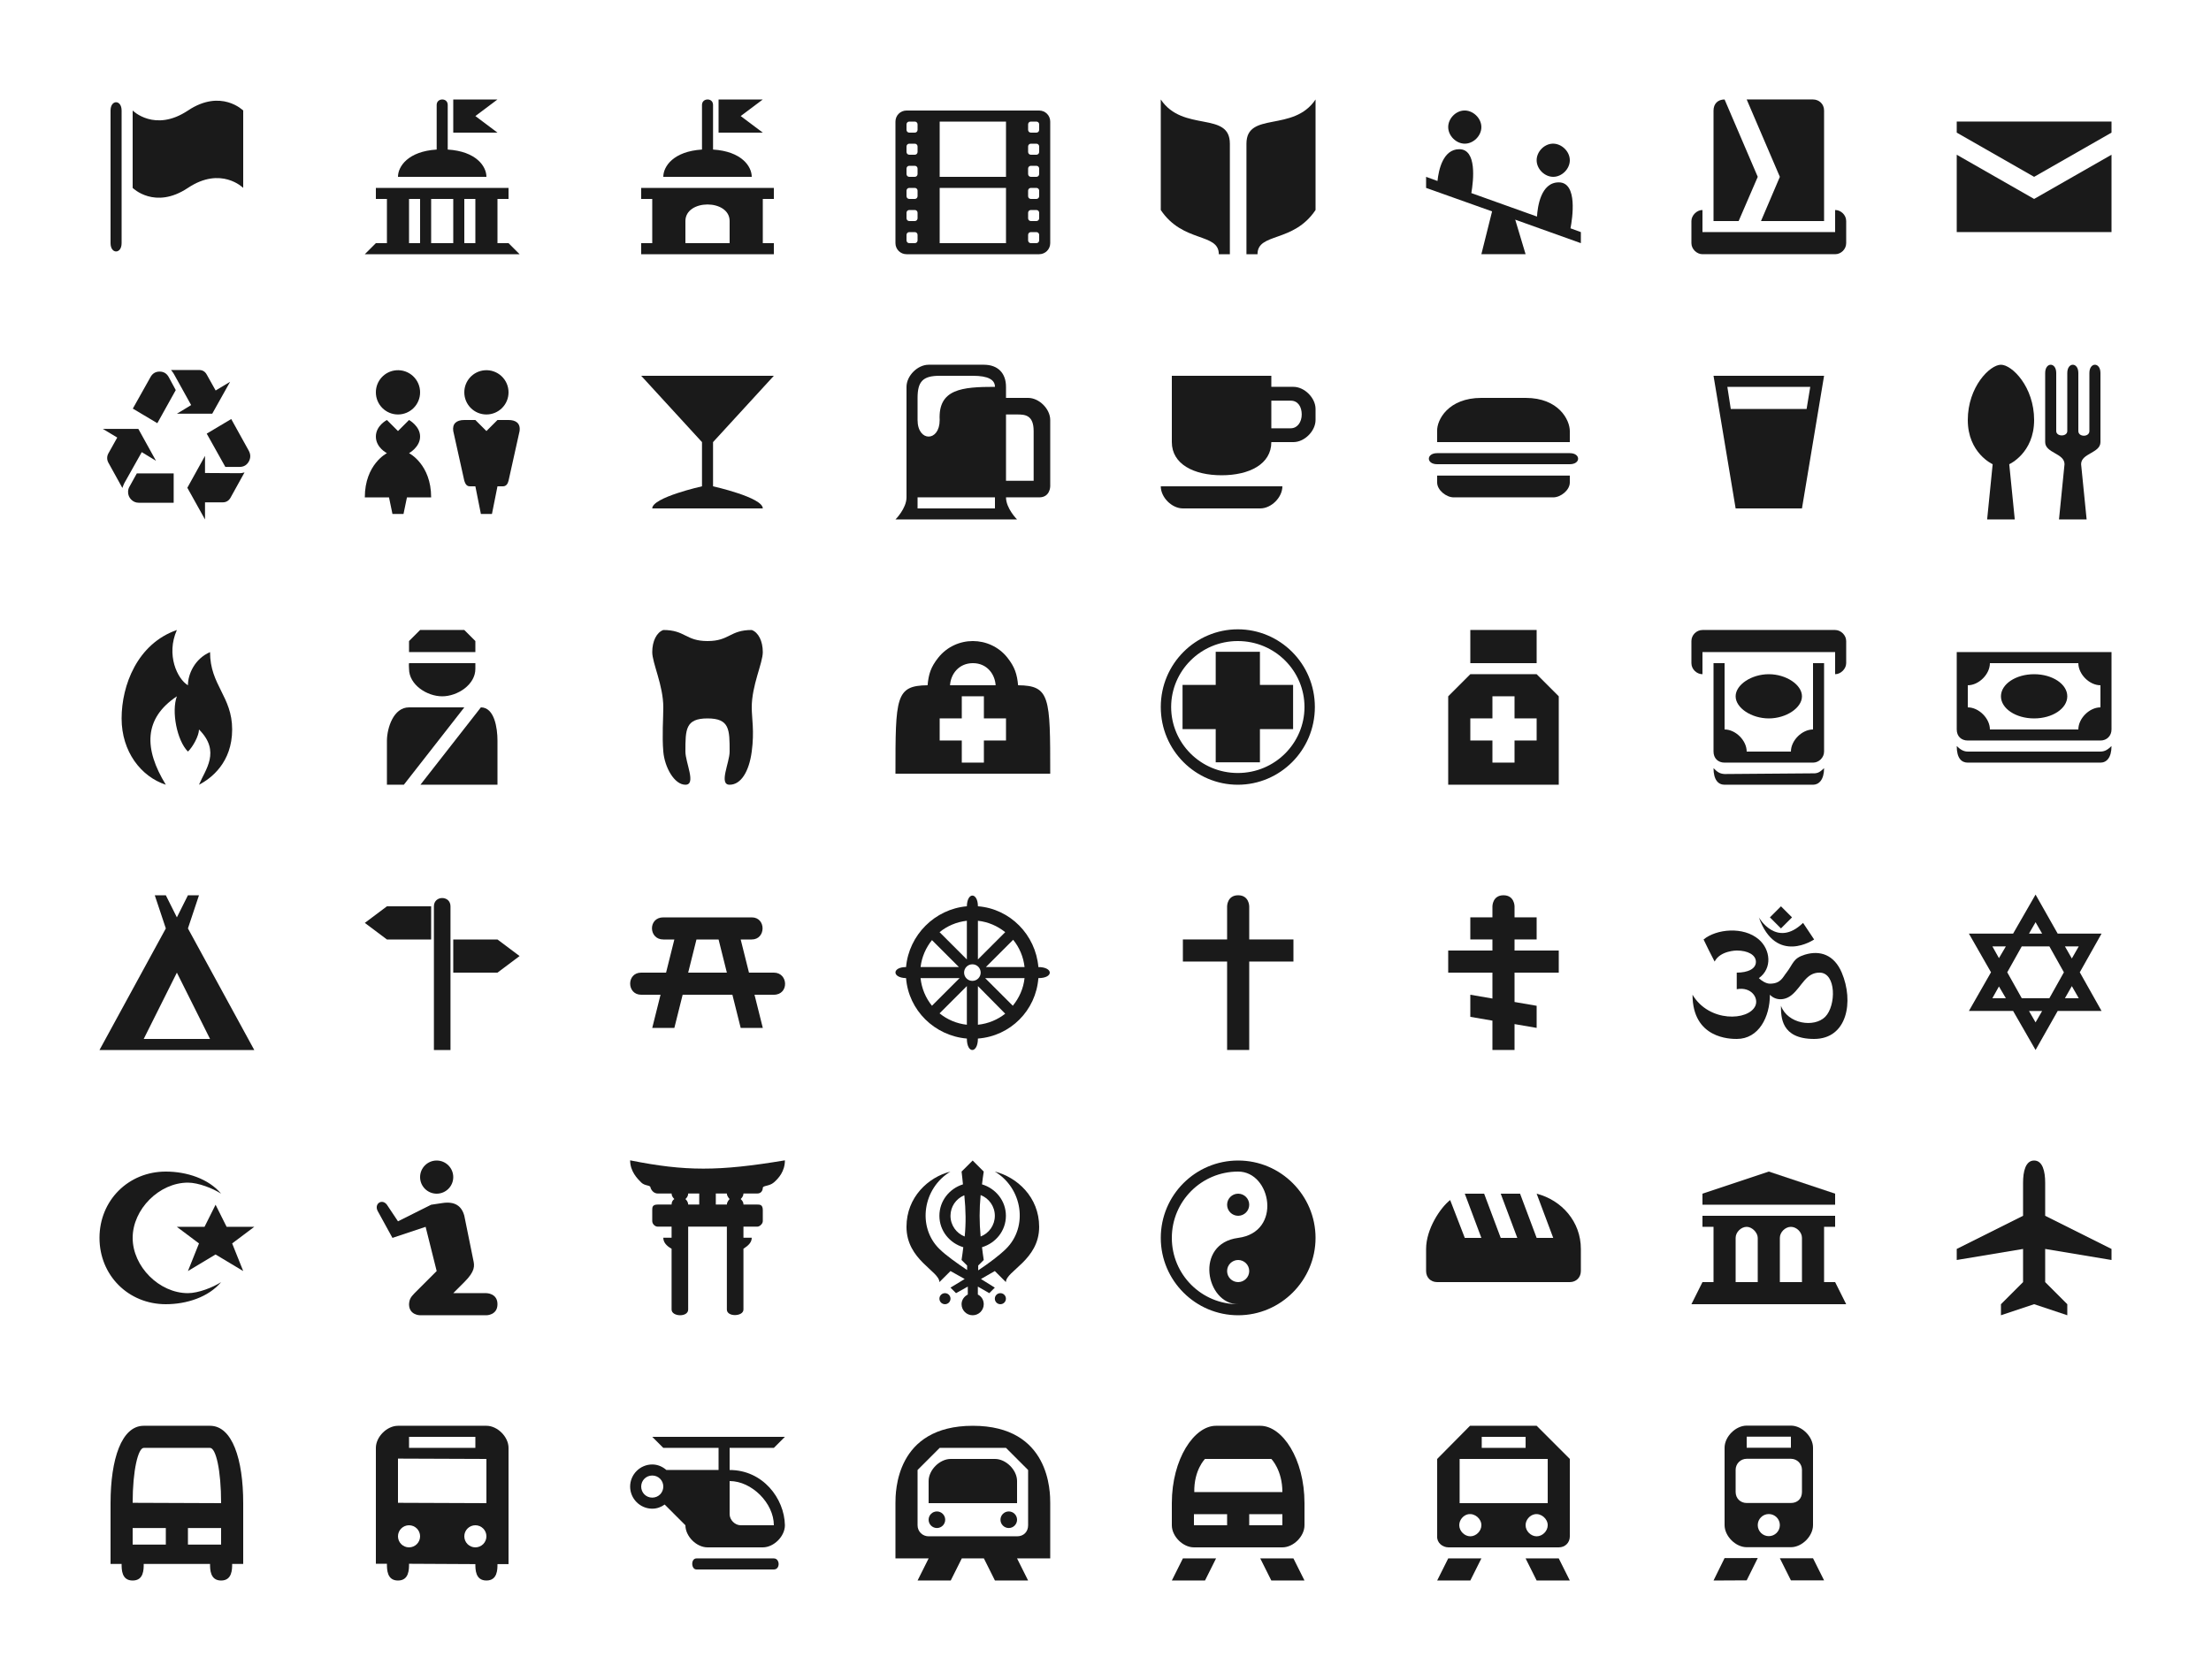
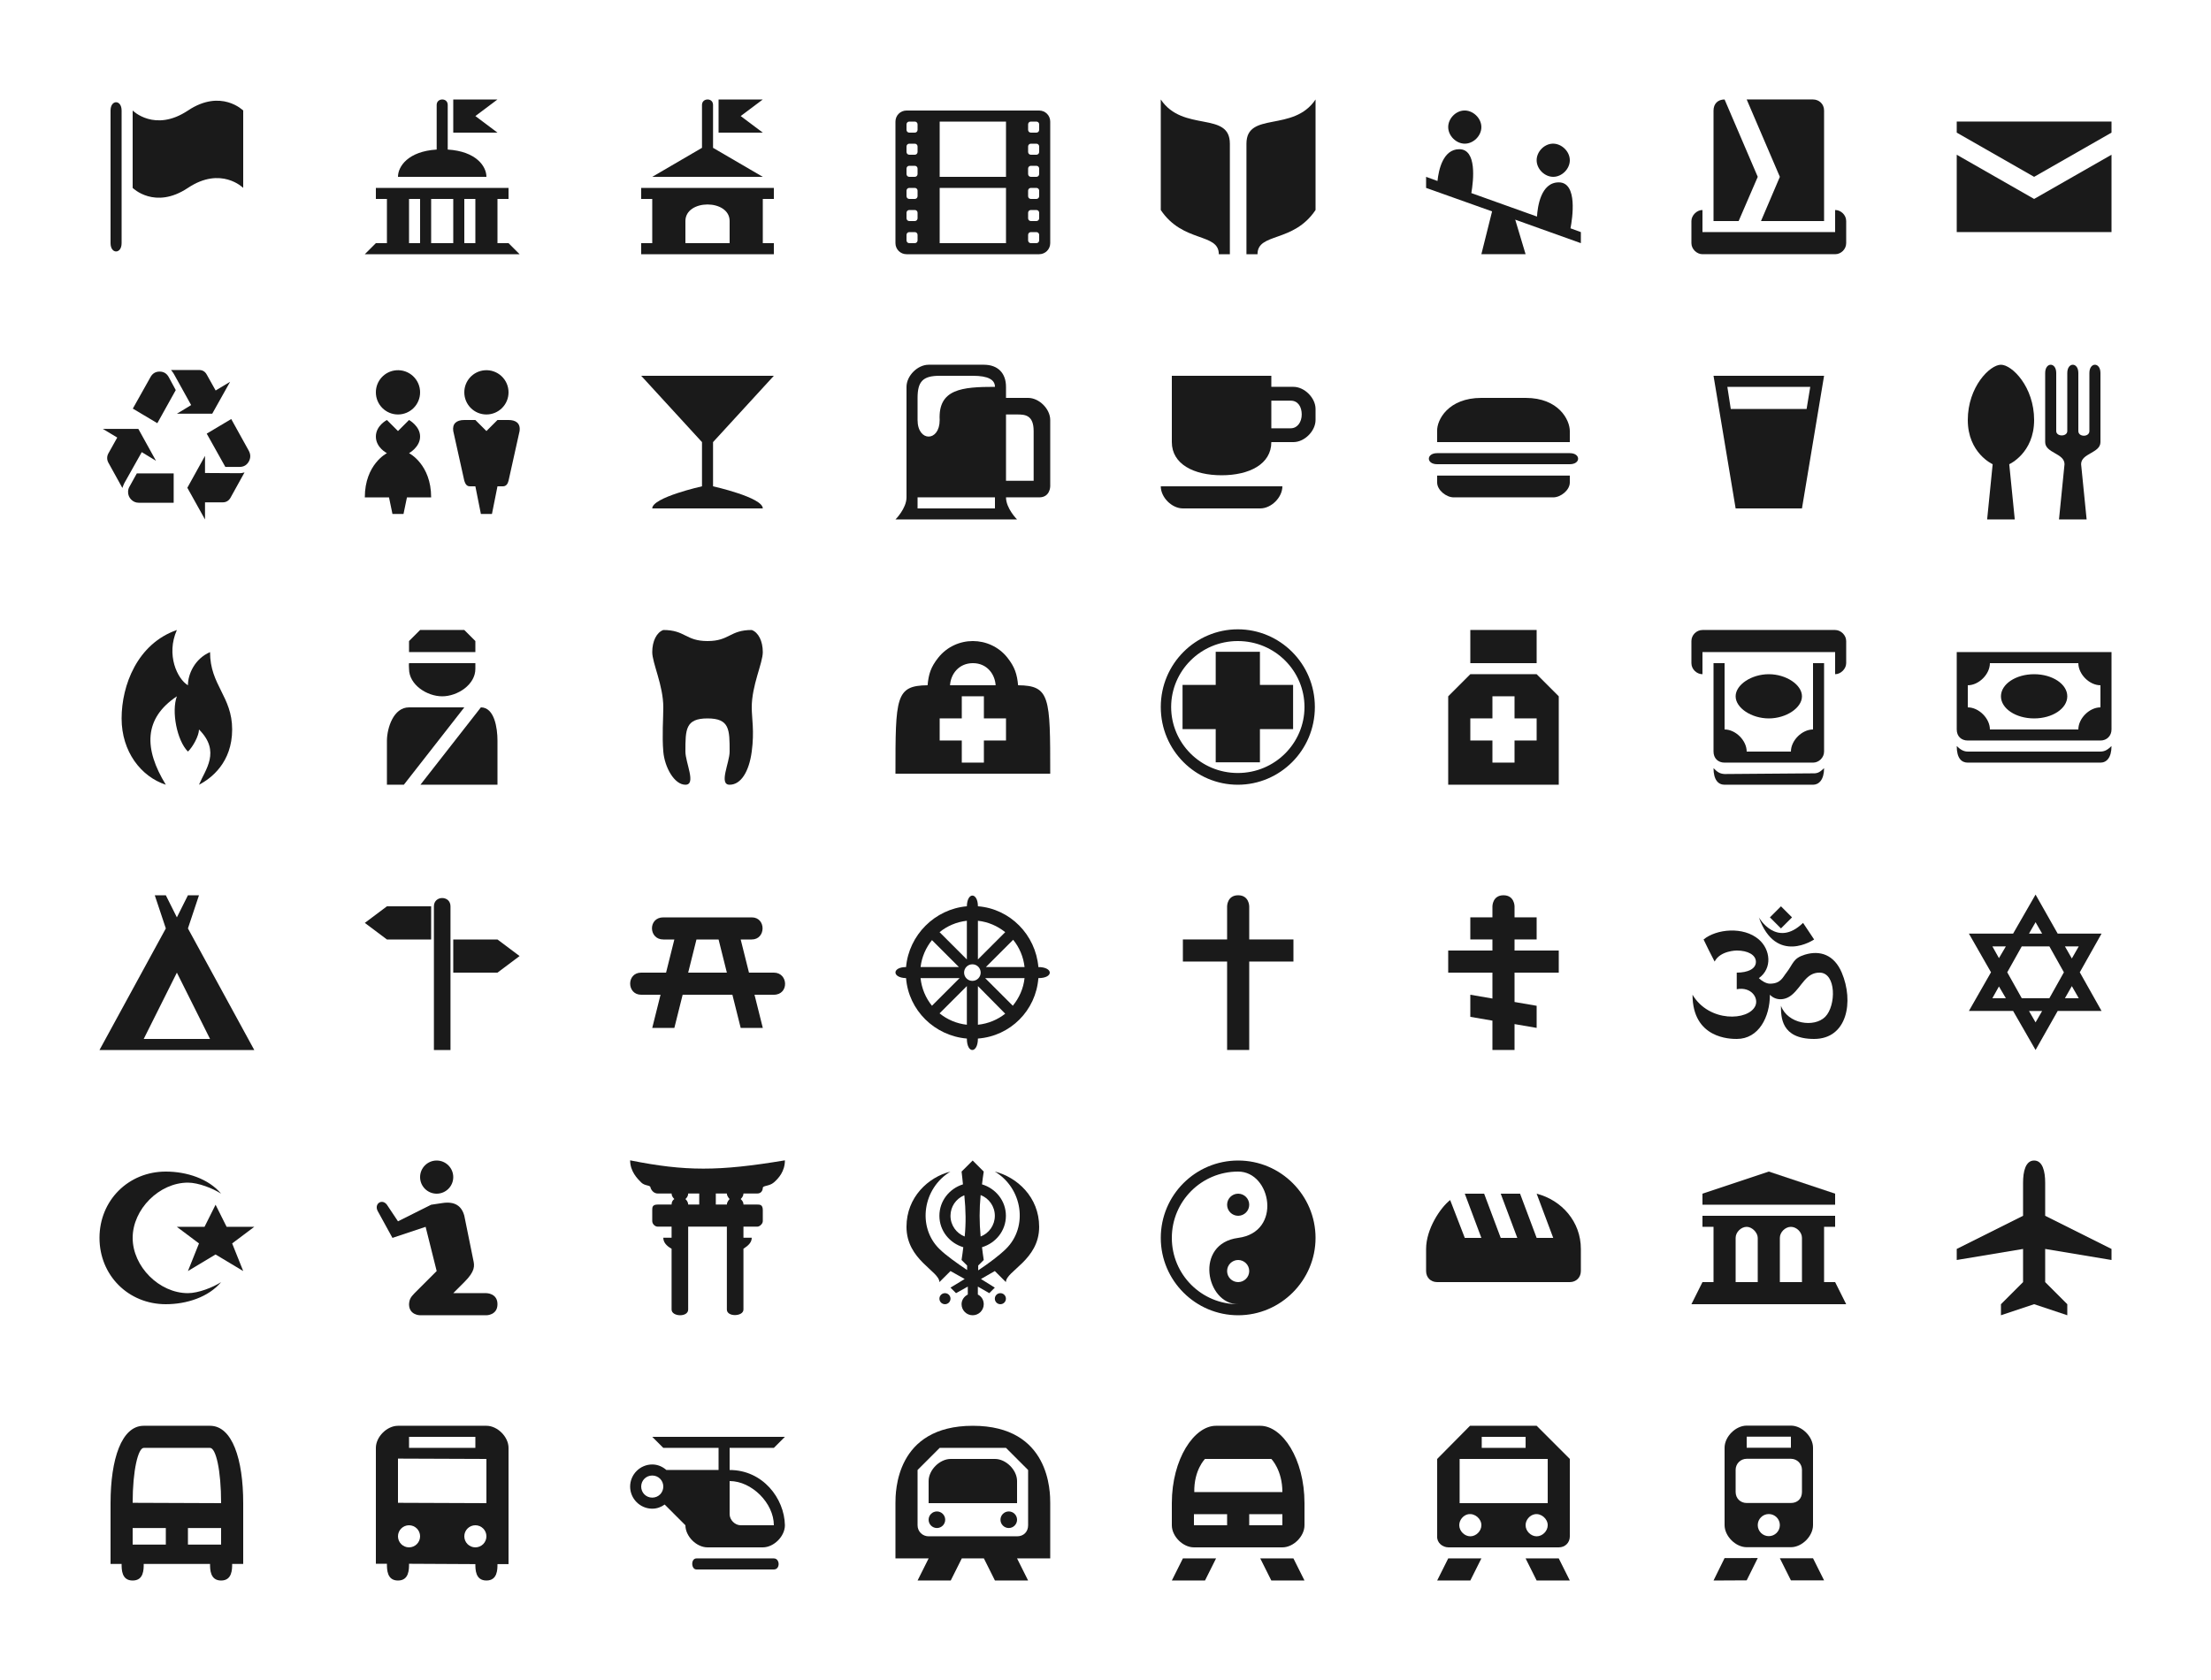
<svg xmlns="http://www.w3.org/2000/svg" width="200" height="152" id="svg2" version="1.1">
  <defs id="defs4" />
  <g id="layer2" style="display:none" transform="translate(0,48)">
    <rect style="fill:#e6e6e6;fill-opacity:1;stroke:none" id="rect3094" width="16" height="16" x="8" y="-40" />
    <rect y="-40" x="32" height="16" width="16" id="rect3096" style="fill:#e6e6e6;fill-opacity:1;stroke:none" />
    <rect style="fill:#e6e6e6;fill-opacity:1;stroke:none" id="rect3142" width="16" height="16" x="56" y="-40" />
    <rect y="-40" x="80" height="16" width="16" id="rect3144" style="fill:#e6e6e6;fill-opacity:1;stroke:none" />
    <rect style="fill:#e6e6e6;fill-opacity:1;stroke:none" id="rect3190" width="16" height="16" x="104" y="-40" />
    <rect y="-40" x="128" height="16" width="16" id="rect3236" style="fill:#e6e6e6;fill-opacity:1;stroke:none" />
    <rect style="fill:#e6e6e6;fill-opacity:1;stroke:none" id="rect3282" width="16" height="16" x="152" y="-40" />
    <rect y="-40" x="176" height="16" width="16" id="rect3347" style="fill:#e6e6e6;fill-opacity:1;stroke:none" />
    <rect y="-16" x="8" height="16" width="16" id="rect3393" style="fill:#e6e6e6;fill-opacity:1;stroke:none" />
    <rect style="fill:#e6e6e6;fill-opacity:1;stroke:none" id="rect3395" width="16" height="16" x="32" y="-16" />
    <rect y="-16" x="56" height="16" width="16" id="rect3397" style="fill:#e6e6e6;fill-opacity:1;stroke:none" />
    <rect style="fill:#e6e6e6;fill-opacity:1;stroke:none" id="rect3399" width="16" height="16" x="80" y="-16" />
    <rect y="-16" x="104" height="16" width="16" id="rect3401" style="fill:#e6e6e6;fill-opacity:1;stroke:none" />
    <rect y="-16" x="152" height="16" width="16" id="rect3405" style="fill:#e6e6e6;fill-opacity:1;stroke:none" />
    <rect style="fill:#e6e6e6;fill-opacity:1;stroke:none" id="rect3407" width="16" height="16" x="176" y="-16" />
    <rect style="fill:#e6e6e6;fill-opacity:1;stroke:none" id="rect3837" width="16" height="16" x="8" y="8" />
    <rect y="8" x="32" height="16" width="16" id="rect3839" style="fill:#e6e6e6;fill-opacity:1;stroke:none" />
    <rect style="fill:#e6e6e6;fill-opacity:1;stroke:none" id="rect3841" width="16" height="16" x="56" y="8" />
    <rect y="8" x="80" height="16" width="16" id="rect3843" style="fill:#e6e6e6;fill-opacity:1;stroke:none" />
    <rect style="fill:#e6e6e6;fill-opacity:1;stroke:none" id="rect3845" width="16" height="16" x="104" y="8" />
    <rect y="8" x="128" height="16" width="16" id="rect3847" style="fill:#e6e6e6;fill-opacity:1;stroke:none" />
    <rect style="fill:#e6e6e6;fill-opacity:1;stroke:none" id="rect3849" width="16" height="16" x="152" y="8" />
    <rect y="8" x="176" height="16" width="16" id="rect3851" style="fill:#e6e6e6;fill-opacity:1;stroke:none" />
    <rect y="32" x="8" height="16" width="16" id="rect4224" style="fill:#e6e6e6;fill-opacity:1;stroke:none" />
    <rect style="fill:#e6e6e6;fill-opacity:1;stroke:none" id="rect4226" width="16" height="16" x="32" y="32" />
    <rect y="32" x="56" height="16" width="16" id="rect4228" style="fill:#e6e6e6;fill-opacity:1;stroke:none" />
    <rect style="fill:#e6e6e6;fill-opacity:1;stroke:none" id="rect4230" width="16" height="16" x="80" y="32" />
    <rect y="32" x="104" height="16" width="16" id="rect4232" style="fill:#e6e6e6;fill-opacity:1;stroke:none" />
    <rect style="fill:#e6e6e6;fill-opacity:1;stroke:none" id="rect4234" width="16" height="16" x="128" y="32" />
    <rect y="32" x="152" height="16" width="16" id="rect4236" style="fill:#e6e6e6;fill-opacity:1;stroke:none" />
    <rect style="fill:#e6e6e6;fill-opacity:1;stroke:none" id="rect4238" width="16" height="16" x="176" y="32" />
    <rect style="fill:#e6e6e6;fill-opacity:1;stroke:none" id="rect3403" width="16" height="16" x="128" y="-16" />
    <rect style="fill:#e6e6e6;fill-opacity:1;stroke:none" id="rect3048" width="16" height="16" x="8" y="56" />
    <rect y="56" x="32" height="16" width="16" id="rect3050" style="fill:#e6e6e6;fill-opacity:1;stroke:none" />
    <rect style="fill:#e6e6e6;fill-opacity:1;stroke:none" id="rect3052" width="16" height="16" x="56" y="56" />
    <rect y="56" x="80" height="16" width="16" id="rect3054" style="fill:#e6e6e6;fill-opacity:1;stroke:none" />
    <rect style="fill:#e6e6e6;fill-opacity:1;stroke:none" id="rect3056" width="16" height="16" x="104" y="56" />
    <rect y="56" x="128" height="16" width="16" id="rect3058" style="fill:#e6e6e6;fill-opacity:1;stroke:none" />
    <rect style="fill:#e6e6e6;fill-opacity:1;stroke:none" id="rect3060" width="16" height="16" x="152" y="56" />
    <rect y="56" x="176" height="16" width="16" id="rect3062" style="fill:#e6e6e6;fill-opacity:1;stroke:none" />
    <rect y="80" x="8" height="16" width="16" id="rect3481" style="fill:#e6e6e6;fill-opacity:1;stroke:none" />
    <rect style="fill:#e6e6e6;fill-opacity:1;stroke:none" id="rect3483" width="16" height="16" x="32" y="80" />
    <rect y="80" x="56" height="16" width="16" id="rect3485" style="fill:#e6e6e6;fill-opacity:1;stroke:none" />
    <rect style="fill:#e6e6e6;fill-opacity:1;stroke:none" id="rect3487" width="16" height="16" x="80" y="80" />
    <rect y="80" x="104" height="16" width="16" id="rect3489" style="fill:#e6e6e6;fill-opacity:1;stroke:none" />
    <rect style="fill:#e6e6e6;fill-opacity:1;stroke:none" id="rect3491" width="16" height="16" x="128" y="80" />
    <rect y="80" x="152" height="16" width="16" id="rect3493" style="fill:#e6e6e6;fill-opacity:1;stroke:none" />
    <rect style="fill:#e6e6e6;fill-opacity:1;stroke:none" id="rect3495" width="16" height="16" x="176" y="80" />
  </g>
  <g id="layer1" transform="translate(0,-900.3622)" style="display:inline">
    <path style="fill:#1a1a1a;fill-opacity:1;stroke:none" id="path2987" d="m 156,909.362 c -0.61,0 -1,0.39 -1,1 l 0,10 2.272,0 1.728,-4 z m 2,0 3,7 -1.706,4 5.706,0 0,-10 c 0,-0.61 -0.475,-1 -1,-1 z m -4,10 c -0.511,0 -1,0.486 -1,1 l 0,2 c 0,0.542 0.492,1 1,1 l 12,0 c 0.542,0 1,-0.458 1,-1 l 0,-2 c 0,-0.559 -0.489,-1 -1,-1 l 0,2 -12,0 z" />
    <path style="fill:#1a1a1a;fill-opacity:1;stroke:none" id="path2987-3" d="m 177,911.362 0,1 7,4 7,-4 0,-1 z m 0,3 0,7 14,0 0,-7 -7,4 z" />
    <path style="color:#000000;fill:#1a1a1a;fill-opacity:1;stroke:none;stroke-width:2;marker:none;visibility:visible;display:inline;overflow:visible;enable-background:accumulate" id="rect7805-5-4" d="m 38,957.362 -1,1 0,1 6,0 0,-1 -1,-1 z m -1,3 c -0.033,0.169 0,0.34 0,0.519 0,1.432 1.619,2.481 3,2.481 1.381,0 3,-1.05 3,-2.481 0,-0.179 0,-0.519 0,-0.519 z m 0,4 c -1.419,0 -1.986,1.877 -2,3 l 0,4 1.531,0 5.469,-7 z m 6.5,0 -5.469,7 6.969,0 0,-4 c 0,-1.124 -0.273,-3 -1.5,-3 z" />
    <path style="color:#000000;fill:#1a1a1a;fill-opacity:1" id="rect13326-2-5-2-3-6" d="m 134,936.362 c -3,0 -4.04,2.001 -4,3 l 0,1 12,0 0,-1 c 0,-1 -1,-3 -4,-3 z m -4,5 c -1,0 -1,1 0,1 l 12,0 c 1,0 1,-1 0,-1 z m 0,2.031 0,0.625 c 0,0.684 0.816,1.344 1.5,1.344 l 9,0 c 0.684,0 1.5,-0.66 1.5,-1.344 l 0,-0.625 z" />
    <path style="fill:#1a1a1a;fill-opacity:1" id="path16925" d="m 64,965.362 c 2,0 2,1 2,3 0,1 -1.009,3 0,3 1,0 1.751,-1.143 2,-3 0.249,-1.857 0,-3 0,-4 0,-2 1,-4 1,-5 0,-1 -0.4,-1.783 -1,-2 -2,0 -2,1 -4,1 -2,0 -2,-1 -4,-1 -0.599,0.217 -1,1 -1,2 0,1 1,3 1,5 0,1 -0.122,2.573 0,4 0.122,1.427 1,3 2,3 1.009,0 0,-2 0,-3 0,-2 0,-3 2,-3 z" />
    <path style="fill:#1a1a1a;fill-opacity:1;stroke:none" id="rect4125" d="m 88,958.362 c -1.161,0 -2.332,0.505 -3.125,1.5 -0.687,0.863 -0.875,1.5 -0.969,2.5 -2.896,0.024 -2.906,1.082 -2.906,8 l 14,0 c 0,-6.918 -0.01,-7.976 -2.906,-8 -0.094,-1 -0.298,-1.654 -0.969,-2.5 -0.79,-0.997 -1.964,-1.5 -3.125,-1.5 z m 0,2 c 1.281,-0.005 2,1 2.062,2 l -4.125,0 c 0.062,-1 0.781,-1.995 2.062,-2 z m -1,3 2,0 0,2 2,0 0,2 -2,0 0,2 -2,0 0,-2 -2,0 0,-2 2,0 z" />
    <path style="fill:#1a1a1a;fill-opacity:1;stroke:none" id="path2989" d="m 111.969,957.3 c -3.805,0 -6.969,3.103 -6.969,7.031 0,3.929 3.163,7.031 6.969,7.031 3.805,0 6.969,-3.103 6.969,-7.031 0,-3.929 -3.163,-7.031 -6.969,-7.031 z m 0,1.062 c 3.374,0 6.031,2.718 6.031,5.969 0,3.251 -2.657,5.969 -6.031,5.969 -3.374,0 -6.031,-2.718 -6.031,-5.969 0,-3.251 2.657,-5.969 6.031,-5.969 z m -2,0.969 0,3 -3,0 0,4 3,0 0,3 4,0 0,-3 3,0 0,-4 -3,0 0,-3 -4,0 z" />
    <path style="fill:#1a1a1a;fill-opacity:1;stroke:none" id="path4199" d="m 133,961.362 -2,2 0,8 10,0 0,-8 -2,-2 z m 2,2 2,0 0,2 2,0 0,2 -2,0 0,2 -2,0 0,-2 -2,0 0,-2 2,0 z m -2,-6 0,3 6,0 0,-3 z" />
    <path style="fill:#1a1a1a;fill-opacity:1;stroke:none" id="path2987-38" d="m 177,959.362 0,7 c 0,0.627 0.424,1 1,1 l 12,0 c 0.576,0 1,-0.424 1,-1 l 0,-7 -14,0 z m 3,1 8,0 c 0,1 1,2 2,2 l 0,2 c -1,0 -2,1 -2,2 l -8,0 c 0,-1 -1,-2 -2,-2 l 0,-2 c 1,0 2,-1 2,-2 z m 4,1 c -1.657,0 -3,0.895 -3,2 0,1.105 1.343,2 3,2 1.657,0 3,-0.895 3,-2 0,-1.105 -1.343,-2 -3,-2 z m -7,6.5 c 0,1.127 0.449,1.5 1,1.5 l 12,0 c 0.551,0 1,-0.445 1,-1.5 -0.288,0.271 -0.559,0.5 -1,0.5 l -12,0 c -0.441,0 -0.729,-0.246 -1,-0.5 z" />
    <path style="fill:#1a1a1a;fill-opacity:1;stroke:none" id="path2987-5" d="m 87.959,981.389 c -0.246,0 -0.485,0.325 -0.5,0.969 -2.897,0.255 -5.244,2.602 -5.5,5.5 -1.27,0 -1.287,0.969 0,1 0.228,2.917 2.585,5.219 5.5,5.469 0,1.405 1,1.356 1,0 2.935,-0.222 5.246,-2.532 5.469,-5.469 1.395,0 1.356,-1 0,-1 -0.25,-2.918 -2.552,-5.273 -5.469,-5.5 0,-0.635 -0.254,-0.967 -0.5,-0.969 z m -0.5,2.281 0,3.5 -2.469,-2.469 c 0.688,-0.56 1.537,-0.928 2.469,-1.031 z m 1,0 c 0.931,0.099 1.774,0.475 2.469,1.031 l -2.469,2.469 0,-3.5 z m 3.188,1.719 c 0.559,0.688 0.928,1.537 1.031,2.469 l -3.5,0 2.469,-2.469 z m -7.344,0.031 2.438,2.438 -3.469,0 c 0.108,-0.915 0.483,-1.756 1.031,-2.438 z m 3.656,2.188 c 0.414,0 0.75,0.336 0.75,0.75 0,0.414 -0.336,0.75 -0.75,0.75 -0.414,0 -0.75,-0.336 -0.75,-0.75 0,-0.414 0.336,-0.75 0.75,-0.75 z m -4.688,1.25 3.531,0 -2.5,2.5 c -0.564,-0.697 -0.934,-1.559 -1.031,-2.5 z m 5.844,0 3.562,0 c -0.1,0.952 -0.494,1.802 -1.062,2.5 l -2.5,-2.5 z m -1.656,0.719 0,3.5 c -0.932,-0.103 -1.781,-0.472 -2.469,-1.031 l 2.469,-2.469 z m 1,0 2.469,2.5 c -0.688,0.544 -1.539,0.905 -2.469,1 l 0,-3.5 z" />
    <path style="color:#000000;fill:#1a1a1a;fill-opacity:1" id="rect7432-3-9" d="m 112,981.362 c -1,0 -1,1 -1,1 l 0,3 -4,0 0,2 4,0 0,8 2,0 0,-8 4,0 0,-2 -4,0 0,-3 c 0,0 0,-1 -1,-1 z" />
    <path style="fill:#1a1a1a;fill-opacity:1;stroke:none" id="path9933" d="m 159.1,983.362 c 0,0 1.598,2.82 4,0.5 0.331,0.5 1,1.5 1,1.5 0,0 -3.443,2.356 -5,-2 z m -5,2 c 0.289,0.609 0.661,1.357 1,2 0.504,-1 2,-1 2,-1 1,0 1.734,0.392 1.734,1.027 0,0.635 -0.734,0.973 -1.734,0.973 0,0 0,1 0,1.5 1.311,-0.249 2.003,0.789 1.682,1.507 -0.607,1.359 -4.178,1.52 -5.682,-1.007 0,3.988 3.441,4 4,4 2,0 3,-2 3,-4 0.521,0.543 1.355,0.546 2,0 0.905,-0.765 1.259,-2.01 2.5,-2 1.514,0.012 1.5,3 0.5,4 -1,1 -3.394,0.645 -4,-1 0,1 0,3.001 3,3 3,-10e-4 3.608,-3.384 2.5,-6 -0.685,-1.617 -1.967,-2.05 -3.35,-1.622 -1.068,0.331 -1.019,0.804 -1.65,1.622 -0.329,0.396 -0.5,1 -1.5,1 -0.347,0 -0.772,-0.275 -1,-0.5 1.238,-0.885 1.056,-2.587 0,-3.5 -1.388,-1.2 -3.84,-0.955 -5,0 z m 6,-2 1,-1 1,1 -1,1 z" />
    <path style="color:#000000;fill:#1a1a1a;fill-opacity:1" id="path7552-2-1" d="m 15,1006.362 c -3.39,0 -6,2.61 -6,6 0,3.39 2.61,6 6,6 1.896,0 3.874,-0.65 5,-2 -0.736,0.479 -2.057,1 -3,1 -2.593,0 -5,-2.407 -5,-5 0,-2.593 2.407,-5 5,-5 0.943,0 2.264,0.521 3,1 -1.126,-1.35 -3.104,-2 -5,-2 z m 4.5,3 -1,2 -2.5,0 2,1.5 -1,2.5 2.5,-1.5 2.5,1.5 -1,-2.5 2,-1.5 -2.5,0 -1,-2 z" />
    <path style="fill:#1a1a1a;fill-opacity:1" id="path2051" d="m 57,1005.346 c 0,1 0.655,1.655 1,2 0.345,0.345 0.843,0.212 0.843,0.472 0,0 0.157,0.527 0.657,0.527 l 1.25,0 c 0,0.288 0.25,0.5 0.25,0.5 0,0 -0.25,0.141 -0.25,0.5 l -1.25,0 c -0.5,0 -0.5,0.25 -0.5,0.5 0,0.527 0,1 0,1 0,0.24 0.231,0.5 0.5,0.5 0.269,0 1.25,0 1.25,0 l 0,1 -0.75,0 c 0,0.406 0.271,0.732 0.75,1 0,0.316 0,5.5 0,5.5 0,0.659 1.5,0.716 1.5,0 l 0,-7.5 3.5,0 0,7.5 c 0,0.692 1.5,0.644 1.5,0 0,0 0,-5.184 0,-5.5 0.479,-0.312 0.75,-0.593 0.75,-1 l -0.75,0 0,-1 c 0,0 0.981,0 1.25,0 0.221,0 0.5,-0.26 0.5,-0.5 0,0 0,-0.5 0,-1 0,-0.5 -0.274,-0.5 -0.5,-0.5 l -1.25,0 c 0.024,-0.264 -0.25,-0.5 -0.25,-0.5 0,0 0.25,-0.212 0.25,-0.5 l 1.25,0 c 0.5,0 0.5,-0.5 0.5,-0.5 0,-0.236 0.583,-0.139 1,-0.5 0.417,-0.361 1,-1 1,-2 -6,1 -9,1 -14,0 z m 5.25,3 c -1.4e-4,0 1,0 1,0 l 0,1 -1,0 c 0,-0.288 -0.25,-0.5 -0.25,-0.5 0,0 0.25,-0.188 0.25,-0.5 z m 2.5,0 1,0 c 0,0.265 0.25,0.5 0.25,0.5 0,0 -0.25,0.236 -0.25,0.5 l -1,0 z" />
    <path style="fill:#1a1a1a;fill-opacity:1;stroke:none" id="path2978" d="m 87.984,1005.362 -1.003,1 c 0.063,0.437 0.078,0.775 0.125,1.156 -1.224,0.38 -2.131,1.498 -2.131,2.844 0,1.357 0.923,2.473 2.162,2.844 -0.051,0.376 -0.085,0.73 -0.157,1.156 l 0.501,0.5 0,0.406 c -0.922,-0.621 -1.902,-1.311 -2.507,-1.906 -2.033,-2 -1.496,-5.5 1.003,-7 -1.999,0.5 -3.979,2.308 -3.979,5 0,3 2.977,4 2.977,5 l 1.003,-1 1.285,0.719 c -0.614,0.38 -1.285,0.781 -1.285,0.781 l 0.501,0.5 1.065,-0.594 0,0.719 c -0.325,0.165 -0.564,0.486 -0.564,0.875 0,0.552 0.449,1 1.003,1 0.554,0 1.003,-0.448 1.003,-1 0,-0.389 -0.207,-0.71 -0.533,-0.875 l 0,-0.719 1.034,0.594 0.501,-0.5 c 0,0 -0.707,-0.443 -1.253,-0.781 l 1.253,-0.719 1.003,1 c 0,-1 3.008,-2 3.008,-5 0,-2.692 -2.005,-4.5 -4.01,-5 2.507,1.5 3.042,5 1.003,7 -0.615,0.603 -1.571,1.311 -2.507,1.938 l 0,-0.438 0.501,-0.5 c -0.069,-0.414 -0.107,-0.775 -0.157,-1.156 1.239,-0.371 2.162,-1.487 2.162,-2.844 0,-1.357 -0.923,-2.473 -2.162,-2.844 0.05,-0.381 0.087,-0.742 0.157,-1.156 l -1.003,-1 z m 0.721,3.125 c 0.753,0.288 1.285,1.022 1.285,1.875 0,0.853 -0.531,1.587 -1.285,1.875 -0.121,-1.289 -0.121,-2.461 0,-3.75 z m -1.504,0.031 c 0.009,0 0.022,0 0.031,0 0.135,1.39 0.151,2.483 0.031,3.719 -0.753,-0.288 -1.285,-1.022 -1.285,-1.875 0,-0.828 0.502,-1.54 1.222,-1.844 z m -1.723,8.844 c -0.277,0 -0.501,0.224 -0.501,0.5 0,0.276 0.224,0.5 0.501,0.5 0.277,0 0.501,-0.224 0.501,-0.5 0,-0.276 -0.224,-0.5 -0.501,-0.5 z m 5.013,0 c -0.277,0 -0.501,0.224 -0.501,0.5 0,0.276 0.224,0.5 0.501,0.5 0.277,0 0.501,-0.224 0.501,-0.5 0,-0.276 -0.224,-0.5 -0.501,-0.5 z" />
    <path style="fill:#1a1a1a;fill-opacity:1;stroke:none" id="path2987-57" d="m 112,1019.362 c 3.858,0 7,-3.169 7,-7 0,-3.831 -3.123,-7 -7,-7 -3.877,0 -7,3.14 -7,7 0,3.86 3.142,7 7,7 z m 0,-1 c -3.32,0 -6,-2.68 -6,-6 0,-3.32 2.68,-6 6,-6 3,0 4,5.479 0,6 -4,0.521 -2.915,6 0,6 z m 0,-2 c -0.552,0 -1,-0.448 -1,-1 0,-0.552 0.448,-1 1,-1 0.552,0 1,0.448 1,1 0,0.552 -0.448,1 -1,1 z m 0,-6 c 0.552,0 1,-0.448 1,-1 0,-0.552 -0.448,-1 -1,-1 -0.552,0 -1,0.448 -1,1 0,0.552 0.448,1 1,1 z" />
    <path style="fill:#1a1a1a;fill-opacity:1;stroke:none" id="path2988" d="m 160,1006.362 -6,2 0,1 12,0 0,-1 z m -6,4 0,1 1,0 0,5 -1,0 -1,2 14,0 -1,-2 -1,0 0,-5 1,0 0,-1 z m 4,1 c 0.497,0 1,0.533 1,1 l 0,4 -2,0 0,-4 c 0,-0.527 0.503,-1 1,-1 z m 4,0 c 0.503,0 1,0.473 1,1 l 0,4 -2,0 0,-4 c 0,-0.527 0.497,-1 1,-1 z" />
    <path style="fill:#1a1a1a;fill-opacity:1;stroke:none;display:inline" id="path7712-0" d="m 191,1013.362 0,1 -6,-1 0,3 2,2 0,1 -3,-1 -3,1 0,-1 2,-2 0,-3 -6,1 0,-1 6,-3 0,-3 c 0,-1 0.222,-2 1,-2 0.778,0 1,1 1,2 l 0,3 z" />
    <path style="fill:#1a1a1a;fill-opacity:1;stroke:none" id="path2987-39" d="m 154,957.362 c -0.542,0 -1,0.458 -1,1 l 0,2 c 0,0.559 0.489,1 1,1 l 0,-2 12,0 0,2 c 0.511,0 1,-0.486 1,-1 l 0,-2 c 0,-0.542 -0.492,-1 -1,-1 z m 1,3 0,8 c 0,0.599 0.401,1 1,1 l 8,0 c 0.527,0 1,-0.449 1,-1 l 0,-8 -1,0 0,6 c -1,0 -2,1 -2,2 l -4,0 c 0,-1 -1,-2 -2,-2 l 0,-6 z m 5,1 c -1.571,0 -3,0.953 -3,2 0,1.047 1.429,2 3,2 1.571,0 3,-0.953 3,-2 0,-1.047 -1.429,-2 -3,-2 z m -5,8.5 c 0,1.055 0.425,1.5 1,1.5 l 8,0 c 0.527,0 1,-0.445 1,-1.5 -0.305,0.271 -0.497,0.493 -1,0.469 l -8,0.062 c -0.479,-0.024 -0.695,-0.226 -1,-0.531 z" />
    <path style="color:#000000;fill:#1a1a1a;fill-opacity:1" id="rect9826-2-1-5-9" d="m 106,934.362 0,6 c 0,2 2,3 4.5,3 2.5,0 4.5,-1 4.5,-3 l 2,0 c 1,0 2,-1 2,-2 l 0,-1 c 0,-1 -1,-2 -2,-2 l -2,0 0,-1 z m 9,2.25 1.75,0 c 0.668,0 1,0.563 1,1.25 0,0.687 -0.388,1.25 -1,1.25 l -1.75,0 z m -10,7.75 c 0,1 1,2 2,2 l 7,0 c 1,0 2,-1 2,-2 z" />
    <path style="fill:#1a1a1a;fill-opacity:1;stroke:none" id="path3058" d="m 58,934.362 5.5,6 0,4 c 0,0 -4.5,1 -4.5,2 l 10,0 c 0,-1 -4.5,-2 -4.5,-2 l 0,-4 5.5,-6 z" />
    <path style="fill:#1a1a1a;fill-opacity:1;stroke:none" id="path4470" d="m 84,933.362 c -1,0 -2,1 -2,2 l 0,10 c 0,1 -1,2 -1,2 l 11,0 c 0,0 -1,-1 -1,-2 l 3,0 c 1,0 1,-1 1,-1 l 0,-6 c 0,-1 -1,-2 -2,-2 l -2,0 0,-1 c 0,-1.24 -0.736,-2 -2,-2 z m 1,1 3,0 c 1.381,0 2,0.353 2,1 -3,0 -5.145,0.198 -5,3 0,2 -2,2 -2,0 l 0,-2 c 0,-1.503 0.497,-2 2,-2 z m 6,3.5 1,0 c 0.69,0 1.5,0.027 1.5,1.5 l 0,4.5 -2.5,0 z m -8,7.5 7,0 0,1 -7,0 z" />
    <path style="color:#000000;fill:#1a1a1a;fill-opacity:1" id="path3" d="m 13,1029.362 c -2,0 -3,3 -3,7 l 0,5.5 1,0 c 0,0.516 0,1.5 1,1.5 1,0 1,-0.984 1,-1.5 l 6,0 c 0,0.484 0,1.5 1,1.5 1,0 1,-1.016 1,-1.5 l 1,0 0,-5.5 c 0,-4 -1,-7 -3,-7 z m 0,2 6,0 c 0.527,0 1,2 1,5 l -8,-0.031 c 0,-2.969 0.503,-4.969 1,-4.969 z m -1,7.25 3,0 0,1.5 -3,0 z m 5,0 3,0 0,1.5 -3,0 z" />
    <path id="path3252" style="color:#000000;fill:#1a1a1a;fill-opacity:1" d="m 36,1029.362 c -1,0 -2,1 -2,2 l 0,10.484 1,0 c 0,0.516 0,1.516 1,1.516 1,0 1,-1 1,-1.516 l 6,0.031 c 0,0.484 0,1.484 1,1.484 1,0 1,-1 1,-1.484 l 1,0 0,-10.516 c 0,-1 -1,-2 -2,-2 z m 1,1 6,0 0,1 -6,0 z m -1,1.969 8,0.031 0,4 -8,-0.031 z m 1,6.031 c 0.552,0 1,0.448 1,1 0,0.552 -0.448,1 -1,1 -0.552,0 -1,-0.448 -1,-1 0,-0.552 0.448,-1 1,-1 z m 6,0 c 0.552,0 1,0.448 1,1 0,0.552 -0.448,1 -1,1 -0.552,0 -1,-0.448 -1,-1 0,-0.552 0.448,-1 1,-1 z" />
    <path style="fill:#1a1a1a;fill-opacity:1;stroke:none" id="path3150" d="m 59,1030.362 1,1 5,0 0,2 -4.719,0 c -0.351,-0.303 -0.786,-0.5 -1.281,-0.5 -1.099,0 -2,0.901 -2,2 0,1.099 0.901,2 2,2 0.427,0 0.798,-0.143 1.125,-0.375 l 1.875,1.875 c 0,1 1,2 2,2 l 5,0 c 1,0 2,-1 2,-2 -0.045,-2.433 -2,-5 -5,-5 l 0,-2 4,0 1,-1 -12,0 z m 0,3.5 c 0.558,0 1,0.442 1,1 0,0.558 -0.442,1 -1,1 -0.558,0 -1,-0.442 -1,-1 0,-0.558 0.442,-1 1,-1 z m 7,0.5 c 2,0 4,2 4,4 l -3,0 c -0.527,0 -1,-0.491 -1,-1 l 0,-3 z m -3,7 c -0.525,0 -0.492,1 0,1 l 7,0 c 0.593,0 0.559,-1 0,-1 l -7,0 z" />
    <path style="fill:#1a1a1a;fill-opacity:1;stroke:none" id="rect4041" d="m 88,1029.362 c -7,0 -7,6 -7,7 l 0,5 3,0 -1,2 3,0 1,-2 2,0 1,2 3,0 -1,-2 3,0 0,-5 c 0,-1 0,-7 -7,-7 z m -3,2 6,0 2,2 0,5 c 0,0.576 -0.39,1 -1,1 l -8,0 c -0.542,0 -1,-0.424 -1,-1 l 0,-5 2,-2 z m 1,1 c -1,0 -2,1 -2,2 l 0,2 8,0 0,-2 c 0,-1 -1,-2 -2,-2 l -4,0 z m -1.25,4.75 c -0.414,0 -0.75,0.336 -0.75,0.75 0,0.414 0.336,0.75 0.75,0.75 0.414,0 0.75,-0.336 0.75,-0.75 0,-0.414 -0.336,-0.75 -0.75,-0.75 z m 6.5,0 c -0.414,0 -0.75,0.336 -0.75,0.75 0,0.414 0.336,0.75 0.75,0.75 0.414,0 0.75,-0.336 0.75,-0.75 0,-0.414 -0.336,-0.75 -0.75,-0.75 z" />
    <path style="fill:#1a1a1a;fill-opacity:1;stroke:none" id="rect3226" d="m 110,1029.362 c -1.974,-0.01 -4,3 -4,7 l 0,2 c 0,1 1,2 2,2 l 8,0 c 1,0 2,-1 2,-2 l 0,-2 c 0,-4 -2,-7 -4,-7 z m -1,3 6,0 c 0,0 1,1 1,3 l -7.969,0 c -0.037,-2.008 0.969,-3 0.969,-3 z m -1,5 3,0 0,1 -3,0 z m 5,0 3,0 0,1 -3,0 z m -6,4 -1,2 3,0 1,-2 z m 7,0 1,2 3,0 -1,-2 z" />
    <path style="fill:#1a1a1a;fill-opacity:1;stroke:none" id="rect3226-6" d="m 132.971,1029.362 -2.969,3 0,7 c -0.037,0.575 0.477,1 1.031,1 l 9.969,0 c 0.554,-5e-4 1,-0.401 1,-1 l 0,-7 -3,-3 z m 1.062,1 3.969,0 0,1 -3.969,0 z m -2,2 7.969,0 0,4 -7.969,0 z m 0.781,5 c 0.01,-10e-5 0.021,-10e-5 0.031,0 0.573,-0.091 1.163,0.42 1.156,1 0,0.524 -0.476,1 -1,1 -0.524,0 -1,-0.476 -1,-1 -0.008,-0.467 0.354,-0.913 0.812,-1 z m 6.031,0 c 0.573,-0.091 1.163,0.42 1.156,1 0,0.524 -0.476,1 -1,1 -0.524,0 -1,-0.476 -1,-1 -0.006,-0.475 0.374,-0.926 0.844,-1 z m -7.844,4 -1,2 3,0 1,-2 z m 7,0 1,2 3,0 -1,-2 z" />
    <path style="fill:#1a1a1a;fill-opacity:1;stroke:none" id="rect4041-7" d="m 158,1029.347 c -1,0 -2,1 -2,2 l 0,7 c 0,1 1,2 2,2 l 4,0 c 1,0 2,-1 2,-2 l 0,-7 c 0,-1 -1,-2 -2,-2 z m 0,1 4,0 0,1 -4,0 z m 0,2 4,0 c 0.554,0 1,0.446 1,1 l 0,2 c 0,0.627 -0.424,1 -1,1 l -4,0 c -0.559,0 -1,-0.407 -1,-1 l 0,-2 c 0,-0.554 0.446,-1 1,-1 z m 2,5 c 0.552,0 1,0.448 1,1 0,0.552 -0.448,1 -1,1 -0.552,0 -1,-0.448 -1,-1 0,-0.552 0.448,-1 1,-1 z m -4,3.984 -1,2.031 3,-0.016 1,-2.016 z m 5,0.016 1,2 3,0 -1,-2 z" />
    <path style="color:#000000;fill:#1a1a1a;fill-opacity:1" id="rect7432-3-9-6" d="m 136,981.362 c -1,0 -1,1 -1,1 l 0,1 -2,0 0,2 2,0 0,1 -4,0 0,2 4,0 0,2.344 -2,-0.344 0,2 2,0.344 0,2.656 2,0 0,-2.344 2,0.344 0,-2 -2,-0.344 0,-2.656 4,0 0,-2 -4,0 0,-1 2,0 0,-2 -2,0 0,-1 c 0,0 0,-1 -1,-1 z" />
    <path style="fill:#1a1a1a;fill-opacity:1;stroke:none" id="t" d="m 184.131,981.3 -2.031,3.531 -4,0 2,3.5 -2,3.5 4,0 2.031,3.531 2,-3.531 3.969,0 -1.969,-3.5 1.969,-3.5 -3.969,0 -2,-3.531 z m 0,2.5 0.594,1.031 -1.188,0 0.594,-1.031 z m -3.906,2.188 1.219,0 -0.625,1.062 -0.594,-1.062 z m 2.656,0 2.5,0 1.312,2.344 -1.312,2.344 -2.5,0 -1.312,-2.344 1.312,-2.344 z m 3.906,0 1.25,0 -0.625,1.094 -0.625,-1.094 z m 0.625,3.594 0.625,1.094 -1.25,0 0.625,-1.094 z m -6.594,0.031 0.625,1.062 -1.219,0 0.594,-1.062 z m 2.719,2.219 1.188,0 -0.594,1.031 -0.594,-1.031 z" />
    <path style="fill:#1a1a1a;fill-opacity:1;stroke:none" id="path4885" d="m 132.406,910.362 c -0.754,0.047 -1.408,0.745 -1.406,1.5 2.9e-4,0.785 0.715,1.499 1.5,1.499 0.785,0 1.5,-0.714 1.5,-1.499 0.002,-0.818 -0.778,-1.551 -1.594,-1.5 z m 8,3 c -0.754,0.047 -1.408,0.745 -1.406,1.5 2.9e-4,0.785 0.715,1.499 1.5,1.499 0.785,0 1.5,-0.714 1.5,-1.499 0.002,-0.818 -0.778,-1.551 -1.594,-1.5 z m -8.406,0.5 c -1.471,0 -1.866,1.873 -1.969,2.875 l -1.031,-0.375 0,1 5.969,2.125 -0.969,3.875 4,0 -0.938,-3.125 5.938,2.125 0,-1 -0.938,-0.344 c 0.164,-0.861 0.688,-4.156 -1.062,-4.156 -1.638,0 -1.915,2.244 -1.969,3.094 l -5.938,-2.125 C 133.285,916.7 133.614,913.862 132,913.862 z" />
    <path style="fill:#1a1a1a;fill-opacity:1;stroke:none" id="path4639" d="m 181,933.362 c -1,0 -3,2 -3,5 0,3 2.25,4 2.25,4 l -0.5,5 2.5,0 -0.5,-5 c 0,0 2.25,-1 2.25,-4 0,-3 -2,-5 -3,-5 z m 4,0.75 0,6.25 c 0,1 1.75,1 1.75,2 l -0.5,5 2.5,0 -0.5,-5 c 0,-1 1.75,-1 1.75,-2 l 0,-6.25 c 0,-1 -1,-1 -1,0 l 0,5.25 c 0,0.563 -1,0.563 -1,0 l 0,-5.25 c 0,-1 -1,-1 -1,0 l 0,5.25 c 0,0.527 -1,0.527 -1,0 l 0,-5.25 c 0,-1 -1,-1 -1,0 z" />
    <path style="fill:#1a1a1a;fill-opacity:1;stroke:none" id="path4964" d="m 135.75,1008.362 1.5,4 -1.5,0 -1.5,-4 c 0,0 -1.755,0 -1.75,0 l 1.5,4 -1.5,0 -1.323,-3.424 c -0.886,0.688 -2.177,2.622 -2.177,4.424 l 0,2 c 0,0.593 0.424,1 1,1 l 12,0 c 0.576,0 1,-0.424 1,-1 l 0,-2 c 0,-2.464 -1.727,-4.415 -4,-5 l 1.5,4 -1.5,0 -1.5,-4 c 0,0 -1.744,0 -1.75,0 z" />
    <g id="g3132" transform="translate(8,956.3622)">
      <rect style="fill:none;stroke:none;visibility:hidden" id="canvas" y="0" x="0" height="16" width="16" />
      <path style="fill:#1a1a1a;fill-opacity:1;stroke:none" id="fire-station" d="M 8,1 C 4.424,2.241 3,6 3,9 3,12 4.745,14.26 7,15 5,11.741 5,9 8,7 c -0.505,1.353 0,4 1,5 0.431,-0.401 1,-1.425 1,-2 2,2 0.563,3.633 0,5 1.088,-0.559 3,-2 3,-5 C 13,7 11,6 11,3 9.616,3.599 9,5 9,6 8.048,5.443 7,3.246 8,1 z" />
    </g>
    <g id="g3134" transform="translate(80,908.3622)">
      <rect style="fill:none;stroke:none;visibility:hidden" id="canvas-2" y="0" x="0" height="16" width="16" />
      <path style="fill:#1a1a1a;fill-opacity:1;stroke:none" id="cinema" d="M 2,2 C 1.446,2 1,2.446 1,3 l 0,11 c 0,0.554 0.446,1 1,1 l 12,0 c 0.554,0 1,-0.446 1,-1 L 15,3 C 15,2.446 14.554,2 14,2 L 2,2 z m 0.25,1 0.5,0 C 2.889,3 3,3.111 3,3.25 l 0,0.5 C 3,3.889 2.889,4 2.75,4 L 2.25,4 C 2.111,4 2,3.889 2,3.75 L 2,3.25 C 2,3.111 2.111,3 2.25,3 z M 5,3 11,3 11,8 5,8 5,3 z m 8.25,0 0.5,0 C 13.889,3 14,3.111 14,3.25 l 0,0.5 C 14,3.889 13.889,4 13.75,4 l -0.5,0 C 13.111,4 13,3.889 13,3.75 l 0,-0.5 C 13,3.111 13.111,3 13.25,3 z m -11,2 0.5,0 C 2.889,5 3,5.112 3,5.25 l 0,0.5 C 3,5.888 2.889,6 2.75,6 L 2.25,6 C 2.111,6 2,5.888 2,5.75 L 2,5.25 C 2,5.112 2.111,5 2.25,5 z m 11,0 0.5,0 C 13.889,5 14,5.112 14,5.25 l 0,0.5 C 14,5.888 13.889,6 13.75,6 l -0.5,0 C 13.111,6 13,5.888 13,5.75 l 0,-0.5 C 13,5.112 13.111,5 13.25,5 z m -11,2 0.5,0 C 2.889,7 3,7.112 3,7.25 l 0,0.5 C 3,7.888 2.889,8 2.75,8 L 2.25,8 C 2.111,8 2,7.888 2,7.75 L 2,7.25 C 2,7.112 2.111,7 2.25,7 z m 11,0 0.5,0 C 13.889,7 14,7.112 14,7.25 l 0,0.5 C 14,7.888 13.889,8 13.75,8 l -0.5,0 C 13.111,8 13,7.888 13,7.75 l 0,-0.5 C 13,7.112 13.111,7 13.25,7 z m -11,2 0.5,0 C 2.889,9 3,9.111 3,9.25 l 0,0.5 C 3,9.889 2.889,10 2.75,10 l -0.5,0 C 2.111,10 2,9.889 2,9.75 L 2,9.25 C 2,9.111 2.111,9 2.25,9 z M 5,9 l 6,0 0,5 -6,0 0,-5 z m 8.25,0 0.5,0 C 13.889,9 14,9.111 14,9.25 l 0,0.5 C 14,9.889 13.889,10 13.75,10 l -0.5,0 C 13.111,10 13,9.889 13,9.75 l 0,-0.5 C 13,9.111 13.111,9 13.25,9 z m -11,2 0.5,0 C 2.889,11 3,11.111 3,11.25 l 0,0.5 C 3,11.889 2.889,12 2.75,12 l -0.5,0 C 2.111,12 2,11.889 2,11.75 l 0,-0.5 C 2,11.111 2.111,11 2.25,11 z m 11,0 0.5,0 c 0.139,0 0.25,0.112 0.25,0.25 l 0,0.5 C 14,11.889 13.889,12 13.75,12 l -0.5,0 C 13.111,12 13,11.889 13,11.75 l 0,-0.5 C 13,11.111 13.111,11 13.25,11 z m -11,2 0.5,0 C 2.889,13 3,13.111 3,13.25 l 0,0.5 C 3,13.889 2.889,14 2.75,14 l -0.5,0 C 2.111,14 2,13.889 2,13.75 l 0,-0.5 C 2,13.111 2.111,13 2.25,13 z m 11,0 0.5,0 c 0.139,0 0.25,0.112 0.25,0.25 l 0,0.5 C 14,13.889 13.889,14 13.75,14 l -0.5,0 C 13.111,14 13,13.889 13,13.75 l 0,-0.5 C 13,13.111 13.111,13 13.25,13 z" />
    </g>
    <g id="g3143" transform="translate(152,932.3622)">
      <rect style="fill:none;stroke:none;visibility:hidden" id="canvas-25" y="0" x="0" height="16" width="16" />
      <path style="fill:#1a1a1a;fill-opacity:1;stroke:none" id="pub" d="m 3,2 2,12 6,0 2,-12 z m 1.25,1 7.5,0 -0.33,2 -6.86,0 z" />
    </g>
    <g id="g3125" transform="translate(104,908.3622)">
      <rect style="fill:none;stroke:none;visibility:hidden" id="canvas-10" y="0" x="0" height="16" width="16" />
      <path style="fill:#1a1a1a;fill-opacity:1;stroke:none" id="library" d="m 1,1 0,10 c 2,3 5.25,2.039 5.25,4 L 7.25,15 7.25,5 C 7.25,2.017 3,4 1,1 z M 15,1 C 13,4 8.75,2.045 8.75,5 l 0,10 1,0 C 9.75,13.02 13,14 15,11 z" />
    </g>
    <g id="g3144" transform="translate(32,932.3622)">
      <rect style="fill:none;stroke:none;visibility:hidden" id="canvas-20" y="0" x="0" height="16" width="16" />
      <path style="fill:#1a1a1a;fill-opacity:1;stroke:none" id="toilets" d="M 3.844,1.5 A 2,2 0 0 0 2,3.5 a 2,2 0 0 0 4,0 2,2 0 0 0 -2.156,-2 z m 8,0 A 2,2 0 0 0 10,3.5 a 2,2 0 0 0 4,0 2,2 0 0 0 -2.156,-2 z M 3,6 C 3,6 2,6.5 2,7.5 2,8.5 3,9 3,9 3,9 1,10 1,13 l 2.188,0 0.312,1.5 1,0 L 4.812,13 7,13 C 7,10 5,9 5,9 5,9 6,8.452 6,7.5 6,6.548 5,6 5,6 L 4,7 3,6 z m 7,0 C 9.264,6 8.904,6.353 9,7 l 1,4.5 c 0.085,0.254 0.195,0.5 0.5,0.5 l 0.5,0 0.5,2.5 1,0 0.5,-2.5 0.5,0 c 0.271,0 0.432,-0.212 0.5,-0.5 L 15,7 C 15.096,6.281 14.647,6 14,6 L 13,6 12,7 11,6 10,6 z" />
    </g>
    <g id="g3188" transform="translate(8,932.3622)">
      <rect style="fill:none;stroke:none;visibility:hidden" id="canvas-22" y="0" x="0" height="16" width="16" />
      <path style="fill:#1a1a1a;fill-opacity:1;stroke:none" id="recycling" d="M 6.111,9.691 4.513,6.804 1.3,6.804 2.606,7.588 1.799,9.031 C 1.73,9.162 1.695,9.299 1.695,9.441 1.695,9.584 1.73,9.72 1.799,9.851 l 1.271,2.298 c 0.057,-0.166 0.115,-0.309 0.172,-0.428 L 4.823,8.907 6.111,9.691 z m -2.388,2.316 c -0.092,0.154 -0.138,0.321 -0.138,0.499 -4e-6,0.273 0.095,0.505 0.284,0.695 0.189,0.19 0.415,0.285 0.679,0.285 l 3.162,0 0,-2.654 -3.333,0 c -0.023,0.047 -0.109,0.202 -0.258,0.463 l -0.395,0.713 z m 4.278,-6.575 3.196,0 L 12.813,2.546 11.507,3.33 10.699,1.887 C 10.55,1.614 10.321,1.477 10.012,1.477 l -2.543,0 C 7.572,1.596 7.658,1.715 7.727,1.833 L 9.29,4.648 9.032,4.809 8.001,5.432 z M 6.438,1.62 C 6.071,1.62 5.796,1.786 5.613,2.118 L 4.015,4.969 C 4.622,5.337 5.361,5.777 6.232,6.288 6.747,5.373 7.302,4.375 7.898,3.294 L 7.263,2.118 C 7.079,1.786 6.805,1.62 6.438,1.62 l 0,0 z m 4.107,9.175 0,-0.321 0,-1.229 L 8.946,12.131 10.545,15 l 0,-1.55 1.598,0 c 0.309,0 0.544,-0.137 0.704,-0.41 l 1.272,-2.298 c -0.172,0.047 -0.315,0.071 -0.429,0.071 l -3.144,-0.018 z m 2.371,-4.881 c -0.057,0.036 -0.796,0.475 -2.217,1.319 0.71,1.271 1.272,2.275 1.684,3.011 l 1.288,0 c 0.378,2e-6 0.659,-0.166 0.842,-0.499 0.172,-0.321 0.166,-0.647 -0.017,-0.98 L 12.916,5.913 z" />
    </g>
    <g id="g3258" transform="translate(32,908.3622)">
      <rect style="fill:none;stroke:none;visibility:hidden" id="canvas-9" y="0" x="0" height="16" width="16" />
      <path style="fill:#1a1a1a;fill-opacity:1;stroke:none" id="government" d="M 8,1 C 7.75,1.003 7.5,1.164 7.5,1.5 l 0,4.031 C 4.906,5.695 4,7.061 4,8 l 8,0 C 12,7.061 11.094,5.695 8.5,5.531 L 8.5,1.5 C 8.5,1.152 8.25,0.997 8,1 z M 9,1 9,4 13,4 11,2.5 13,1 9,1 z m -7,8 0,1 1,0 0,4 -1,0 -1,1 14,0 -1,-1 -1,0 0,-4 1,0 0,-1 -12,0 z m 3,1 1,0 0,4 -1,0 0,-4 z m 2,0 2,0 0,4 -2,0 0,-4 z m 3,0 1,0 0,4 -1,0 0,-4 z" />
    </g>
-     <g id="g3302" transform="translate(56,908.3622)">
-       <rect style="fill:none;stroke:none;visibility:hidden" id="canvas-109" y="0" x="0" height="16" width="16" />
-       <path style="fill:#1a1a1a;fill-opacity:1;stroke:none" id="town-hall" d="M 8,1 C 7.75,1.003 7.5,1.164 7.5,1.5 l 0,4.031 C 4.906,5.695 4,7.061 4,8 l 8,0 C 12,7.061 11.094,5.695 8.5,5.531 L 8.5,1.5 C 8.5,1.152 8.25,0.997 8,1 z M 9,1 9,4 13,4 11,2.5 13,1 z m -7,8 0,1 1,0 0,4 -1,0 0,1 12,0 0,-1 -1,0 0,-4 1,0 0,-1 z m 4,3 c 0,-2 4,-2 4,0 l 0,2 -4,0 z" />
-     </g>
    <g id="g3154" transform="translate(8,980.3622)">
      <rect style="fill:none;stroke:none;visibility:hidden" id="canvas-5" y="0" x="0" height="16" width="16" />
      <path style="fill:#1a1a1a;fill-opacity:1;stroke:none" id="camping" d="M 15,15 9,4 10,1 9,1 8,3 7,1 6,1 7,4 1,15 z m -7,-7 3,6 -6,0 z" />
    </g>
    <g id="g3163" transform="translate(32,1004.362)">
      <rect style="fill:none;stroke:none;visibility:hidden" id="canvas-3" y="0" x="0" height="16" width="16" />
      <path style="fill:#1a1a1a;fill-opacity:1;stroke:none" id="place-of-worship" d="M 7.5,1 C 6.672,1 6,1.672 6,2.5 6,3.328 6.672,4 7.5,4 8.328,4 9,3.328 9,2.5 9,1.672 8.328,1 7.5,1 z M 2.168,5.573 3.5,8 l 3,-1 1,4 -2,2 c -0.271,0.305 -0.466,0.459 -0.5,1 0,1 1,1 1,1 l 6,0 c 0,0 1,0 1,-1 0,-1 -1,-1 -1,-1 l -3,0 1,-1 c 1,-1 0.929,-1.473 0.812,-2 L 10,6 C 9.761,5.107 9.138,4.67 8,4.85 L 7,5 4,6.5 3,5 C 2.559,4.412 1.817,4.918 2.168,5.573 z" />
    </g>
    <g id="g3161" transform="translate(8,908.3622)">
      <rect style="fill:none;stroke:none;visibility:hidden" id="canvas-7" y="0" x="0" height="16" width="16" />
      <path style="fill:#1a1a1a;fill-opacity:1;stroke:none" id="embassy" d="M 9,2 C 6,4 4,2 4,2 l 0,7 c 0,0 2,2 5,0 3,-2 5,0 5,0 L 14,2 C 14,2 12,0 9,2 z M 2.5,1.25 C 2.25,1.25 2,1.5 2,2 l 0,12 c 0,1 1,1 1,0 L 3,2 C 3,1.5 2.75,1.25 2.5,1.25 z" />
    </g>
    <g id="g3168" transform="translate(56,980.3622)">
      <rect style="fill:none;stroke:none;visibility:hidden" id="canvas-8" y="0" x="0" height="16" width="16" />
      <path style="fill:#1a1a1a;fill-opacity:1;stroke:none" id="table" d="M 4,3 C 2.61,3 2.658,5 4,5 L 5,5 4.25,8 2,8 c -1.342,0 -1.318,2 0,2 l 1.75,0 -0.75,3 2,0 0.75,-3 4.5,0 0.75,3 2,0 -0.75,-3 1.75,0 c 1.39,0 1.318,-2 0,-2 L 11.75,8 11,5 12,5 c 1.295,0 1.318,-2 0,-2 L 4,3 z M 7,5 9,5 9.75,8 6.25,8 7,5 z" />
    </g>
    <g id="g3142" transform="translate(32,980.3622)">
      <rect style="fill:none;stroke:none;visibility:hidden" id="canvas-24" y="0" x="0" height="16" width="16" />
      <path style="fill:#1a1a1a;fill-opacity:1;stroke:none" id="guidepost" d="M 8,1.25 C 7.625,1.25 7.25,1.5 7.25,2 l 0,13 1.5,0 0,-13 C 8.75,1.5 8.375,1.25 8,1.25 z M 3,2 1,3.5 3,5 7,5 7,2 3,2 z M 9,5 9,8 13,8 15,6.5 13,5 9,5 z" />
    </g>
+     <g id="g3171" transform="translate(56,908.3622)">
+       <rect style="fill:none;stroke:none;visibility:hidden" id="canvas-240" y="0" x="0" height="16" width="16" />
+       <path style="fill:#1a1a1a;fill-opacity:1;stroke:none" id="town-hall" d="M 8,1 C 7.75,1.003 7.5,1.164 7.5,1.5 L 7.5,5.375 3,8 13,8 8.5,5.375 8.5,1.5 C 8.5,1.152 8.25,0.997 8,1 z M 9,1 9,4 13,4 11,2.5 13,1 z m -7,8 0,1 1,0 0,4 -1,0 0,1 12,0 0,-1 -1,0 0,-4 1,0 0,-1 z m 6,1.5 c 1,0 2,0.5 2,1.5 l 0,2 -4,0 0,-2 c 0,-1 1,-1.5 2,-1.5 z" />
+     </g>
  </g>
</svg>
